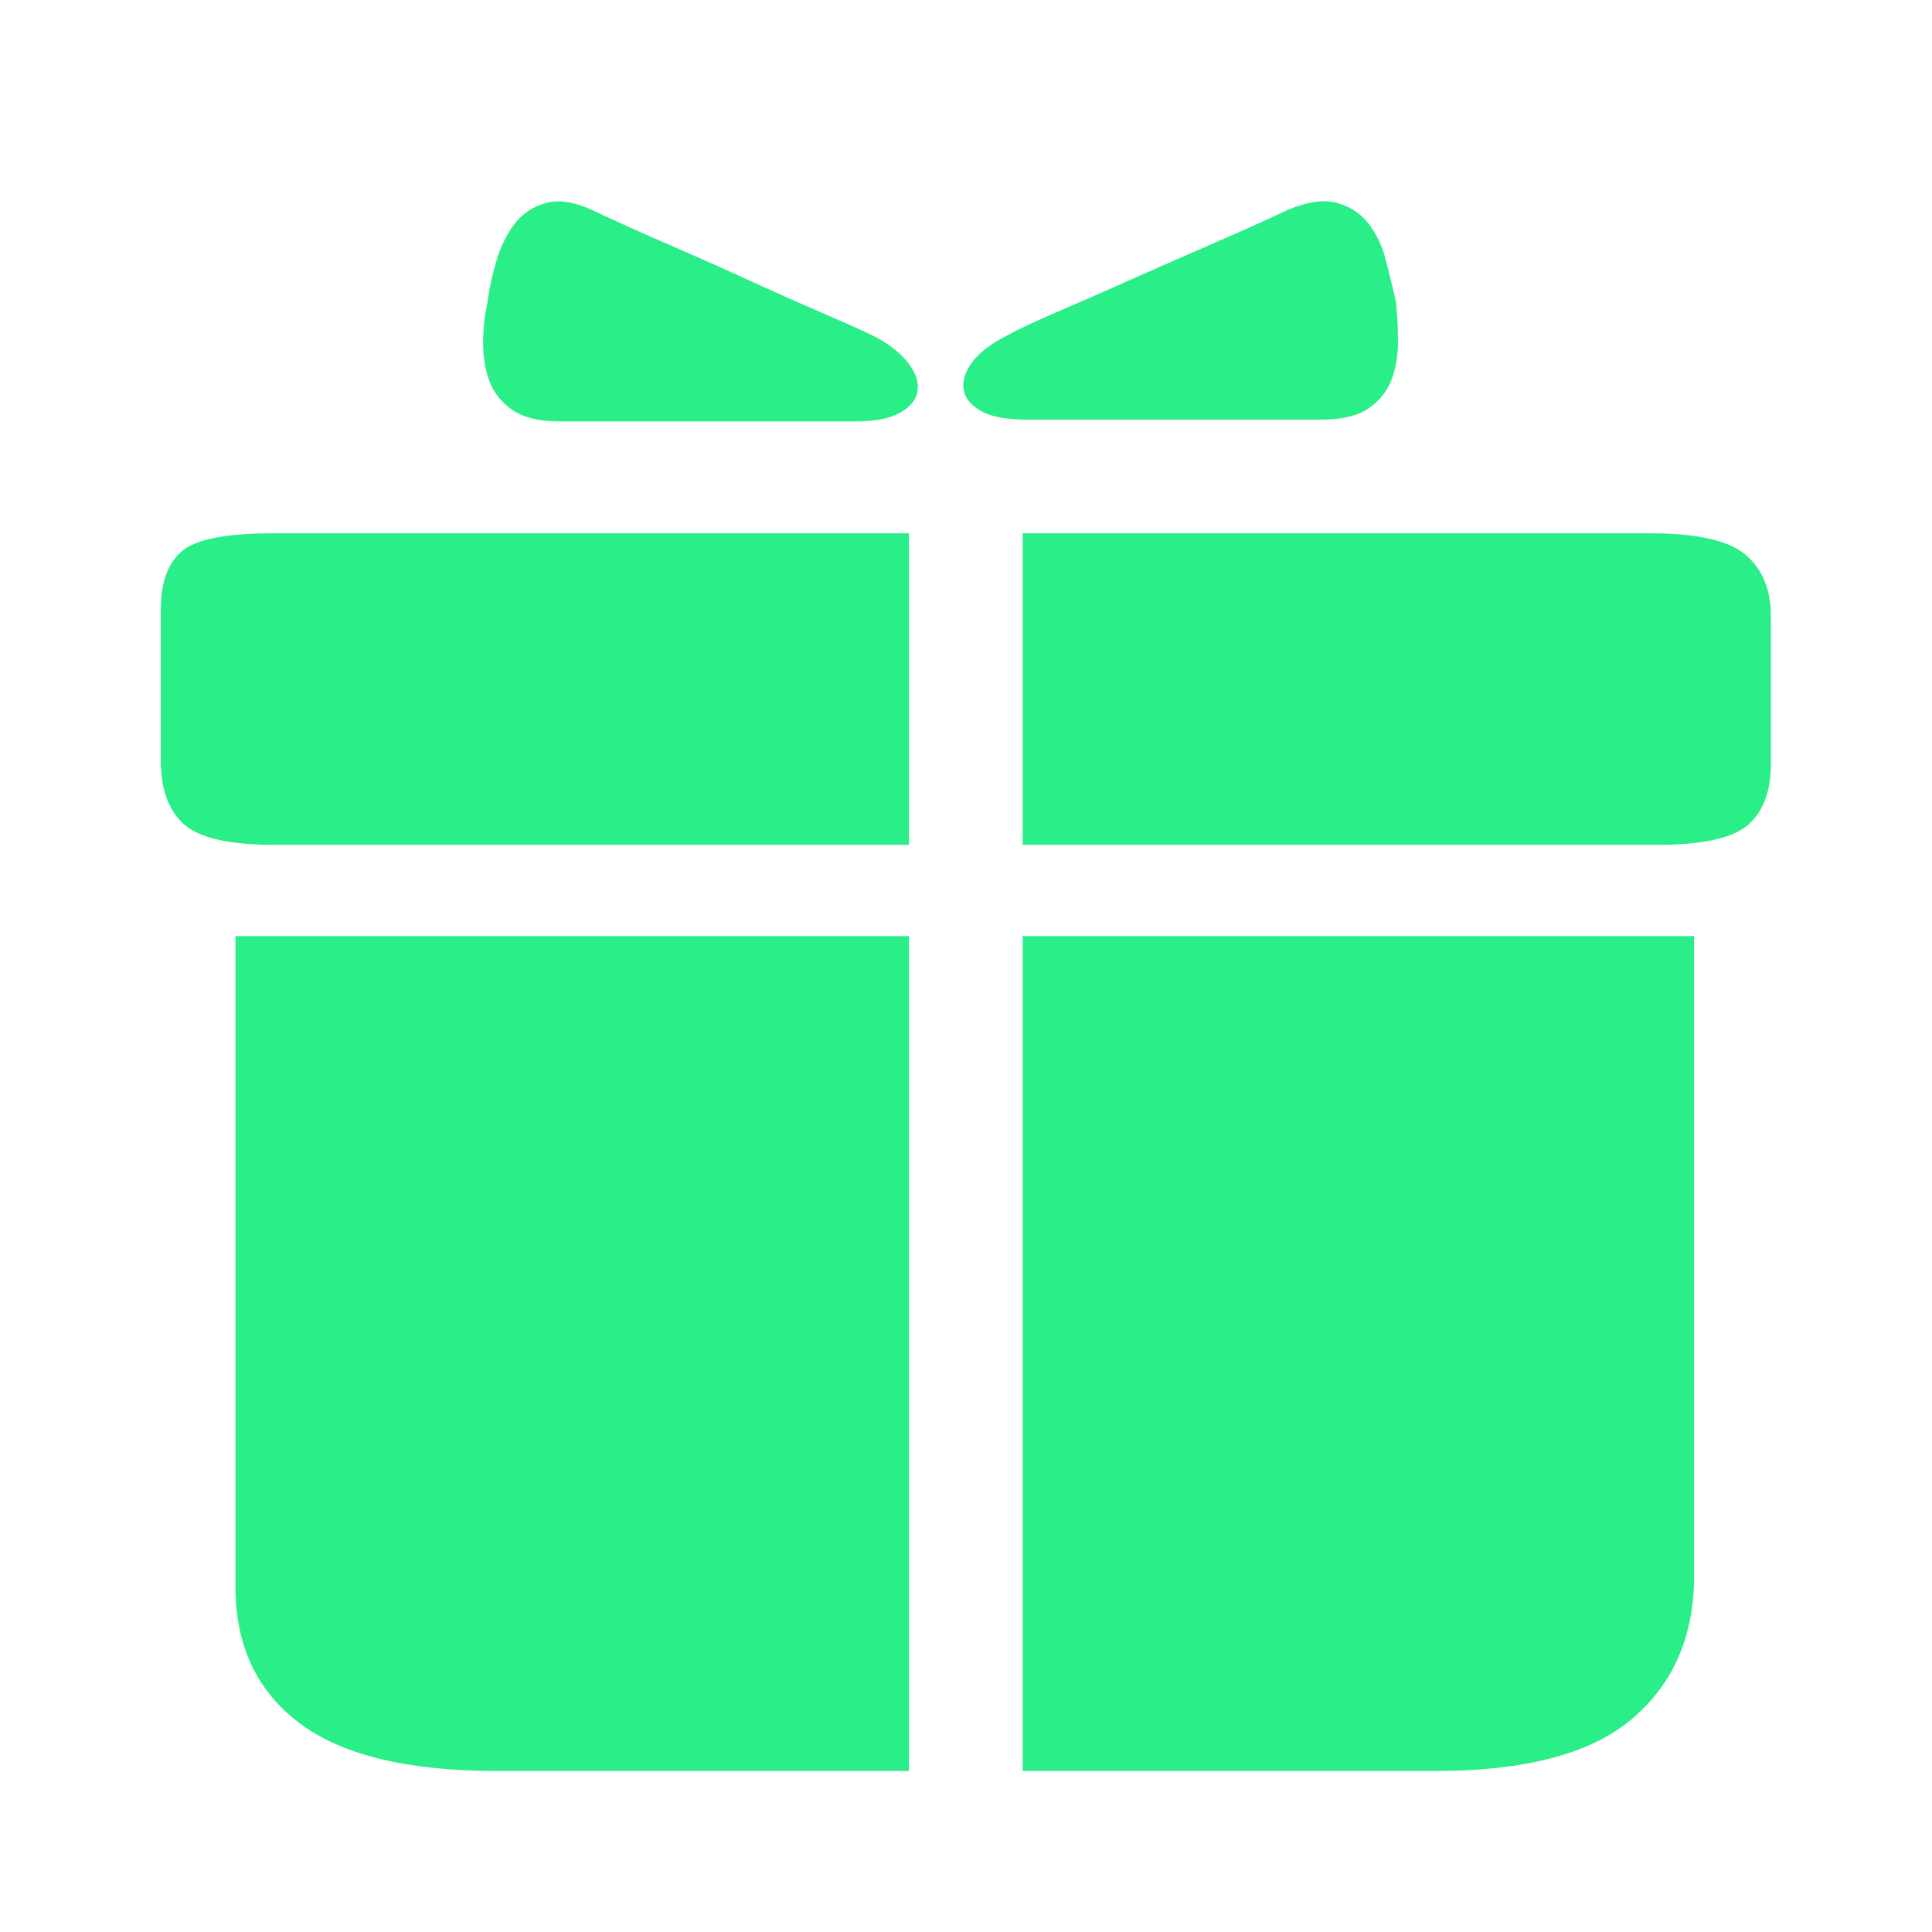
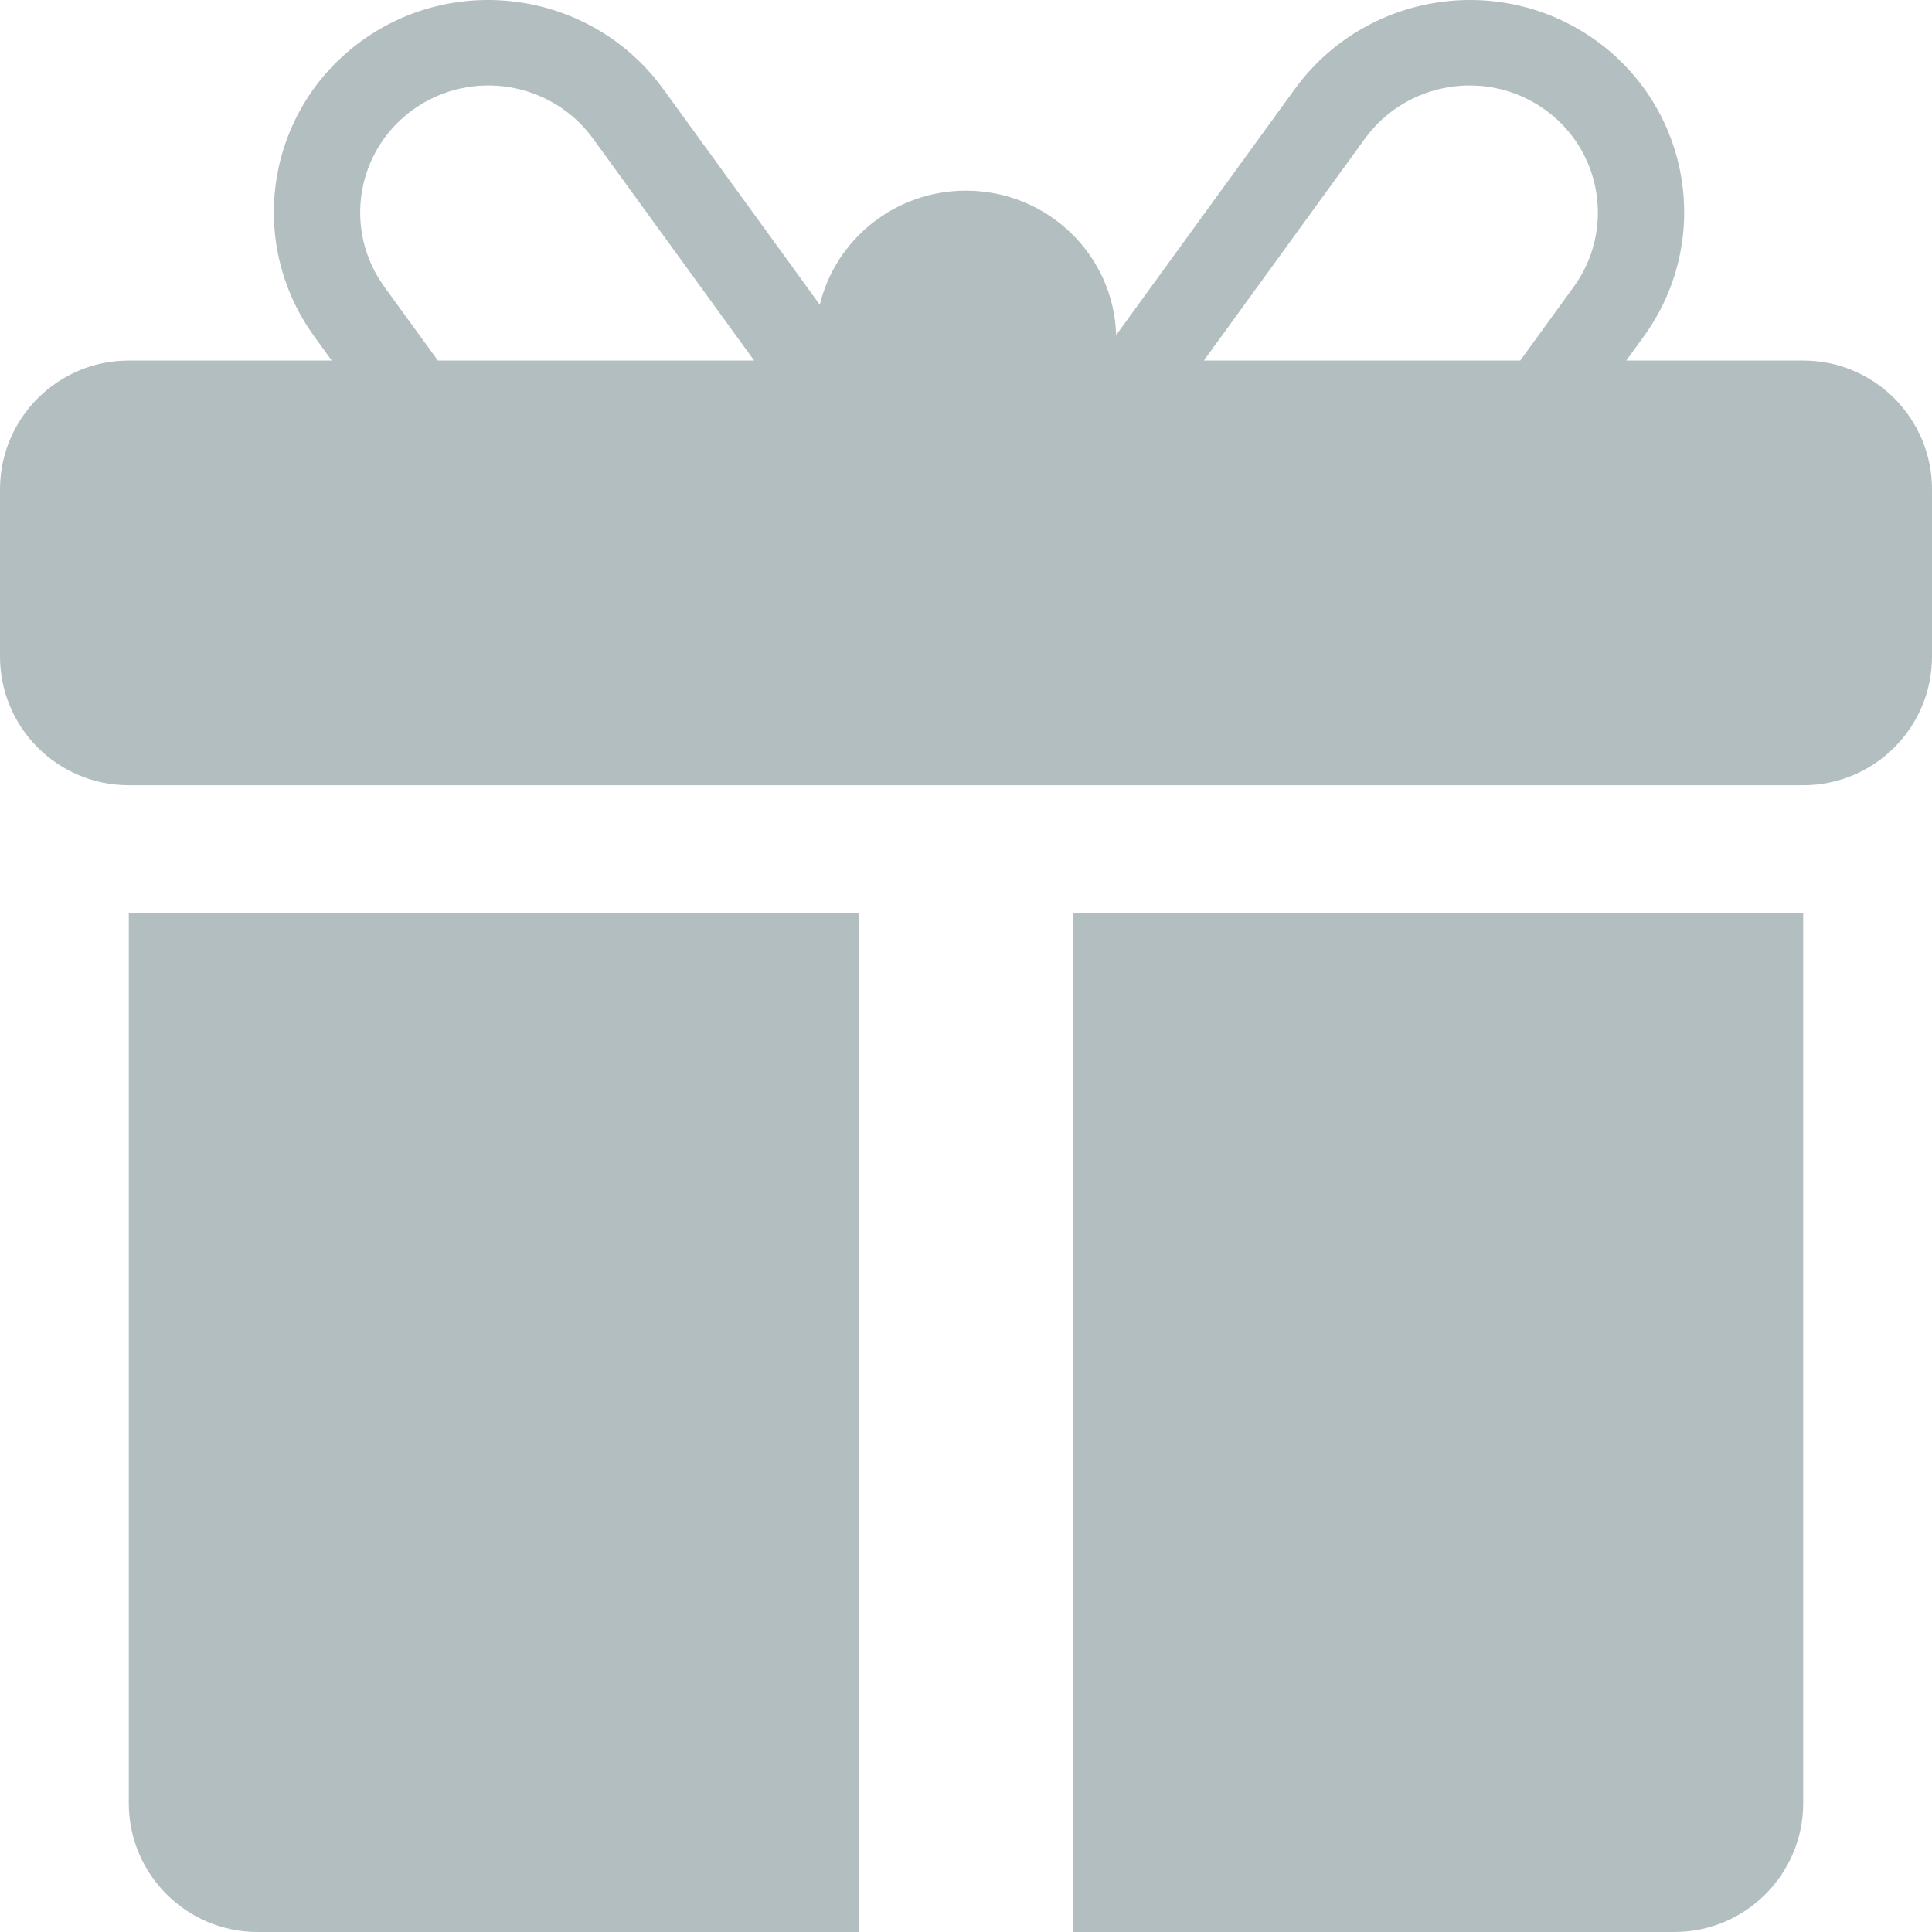
- <svg xmlns="http://www.w3.org/2000/svg" width="32" height="32" viewBox="0 0 32 32" fill="none">
-   <path d="M14.18 6.98H9.274C8.935 6.98 8.674 6.918 8.492 6.794C8.311 6.671 8.184 6.514 8.111 6.324C8.038 6.134 8.002 5.92 8.002 5.682C8.002 5.445 8.026 5.221 8.075 5.012C8.099 4.803 8.147 4.575 8.22 4.328C8.293 4.081 8.396 3.872 8.529 3.701C8.662 3.53 8.838 3.416 9.056 3.359C9.274 3.302 9.54 3.349 9.855 3.501C10.219 3.672 10.63 3.858 11.091 4.057C11.551 4.257 11.999 4.456 12.435 4.656C12.871 4.856 13.277 5.036 13.653 5.198C14.028 5.359 14.313 5.488 14.507 5.583C14.749 5.716 14.931 5.863 15.052 6.025C15.173 6.186 15.221 6.338 15.197 6.481C15.173 6.623 15.076 6.742 14.906 6.837C14.737 6.932 14.494 6.98 14.18 6.98ZM17.014 6.951H21.883C22.222 6.951 22.483 6.889 22.665 6.766C22.846 6.642 22.973 6.485 23.046 6.295C23.119 6.105 23.155 5.891 23.155 5.654C23.155 5.416 23.143 5.193 23.119 4.984C23.07 4.775 23.016 4.551 22.955 4.314C22.895 4.076 22.798 3.872 22.665 3.701C22.531 3.53 22.356 3.416 22.138 3.359C21.92 3.302 21.653 3.34 21.338 3.473C20.975 3.644 20.563 3.829 20.103 4.029C19.642 4.228 19.188 4.428 18.74 4.627C18.292 4.827 17.88 5.008 17.505 5.169C17.129 5.331 16.856 5.459 16.687 5.554C16.42 5.687 16.227 5.834 16.105 5.996C15.984 6.158 15.936 6.31 15.96 6.452C15.984 6.595 16.081 6.714 16.251 6.809C16.42 6.904 16.675 6.951 17.014 6.951ZM15.056 8.833H4.517C3.742 8.833 3.239 8.933 3.009 9.132C2.779 9.332 2.664 9.65 2.664 10.088V12.597C2.664 13.072 2.791 13.423 3.046 13.652C3.3 13.88 3.803 13.994 4.554 13.994H15.056V8.833ZM16.939 8.833H27.332C28.107 8.833 28.634 8.952 28.913 9.189C29.191 9.427 29.331 9.764 29.331 10.201V12.653C29.331 13.11 29.203 13.447 28.949 13.666C28.695 13.884 28.192 13.994 27.441 13.994H16.939V8.833ZM15.056 15.505H3.9V20.181V22.034V23.773V25.256V26.282C3.9 27.252 4.251 28.003 4.953 28.535C5.656 29.067 6.746 29.333 8.224 29.333H15.056V15.505ZM16.939 15.505H28.059V26.197C28.035 27.166 27.683 27.931 27.005 28.492C26.327 29.053 25.249 29.333 23.771 29.333H16.939V15.505Z" fill="#2AEE88" />
+ <svg xmlns="http://www.w3.org/2000/svg" width="48" height="48" viewBox="0 0 48 48" fill="none">
+   <path fill-rule="evenodd" clip-rule="evenodd" d="M21.333 48H6.4C4.633 48 3.2 46.567 3.2 44.8V22.676H21.333V48ZM44.8 44.8C44.8 46.567 43.367 48 41.6 48H26.667V22.676H44.8V44.8ZM32.171 2.21C33.895 -0.164 37.233 -0.711 39.625 0.988C42.017 2.688 42.559 5.99 40.835 8.365L40.404 8.958H44.8C46.567 8.958 48 10.391 48 12.158V16.31C48 18.077 46.567 19.509 44.8 19.509H3.2C1.433 19.509 0 18.077 0 16.31V12.158C0 10.391 1.433 8.958 3.2 8.958H8.242L7.812 8.365C6.088 5.99 6.63 2.688 9.022 0.988C11.415 -0.711 14.752 -0.165 16.477 2.21L20.368 7.571C20.76 5.946 22.237 4.737 24 4.737C26.026 4.737 27.674 6.335 27.73 8.326L32.171 2.21ZM14.736 3.446C13.704 2.025 11.707 1.698 10.275 2.715C8.844 3.732 8.52 5.709 9.552 7.13L10.879 8.958H18.737L14.736 3.446ZM38.371 2.715C36.939 1.698 34.942 2.025 33.91 3.446L29.909 8.958H37.769L39.096 7.13C40.127 5.709 39.803 3.732 38.371 2.715Z" fill="#B3BEC1" />
</svg>
